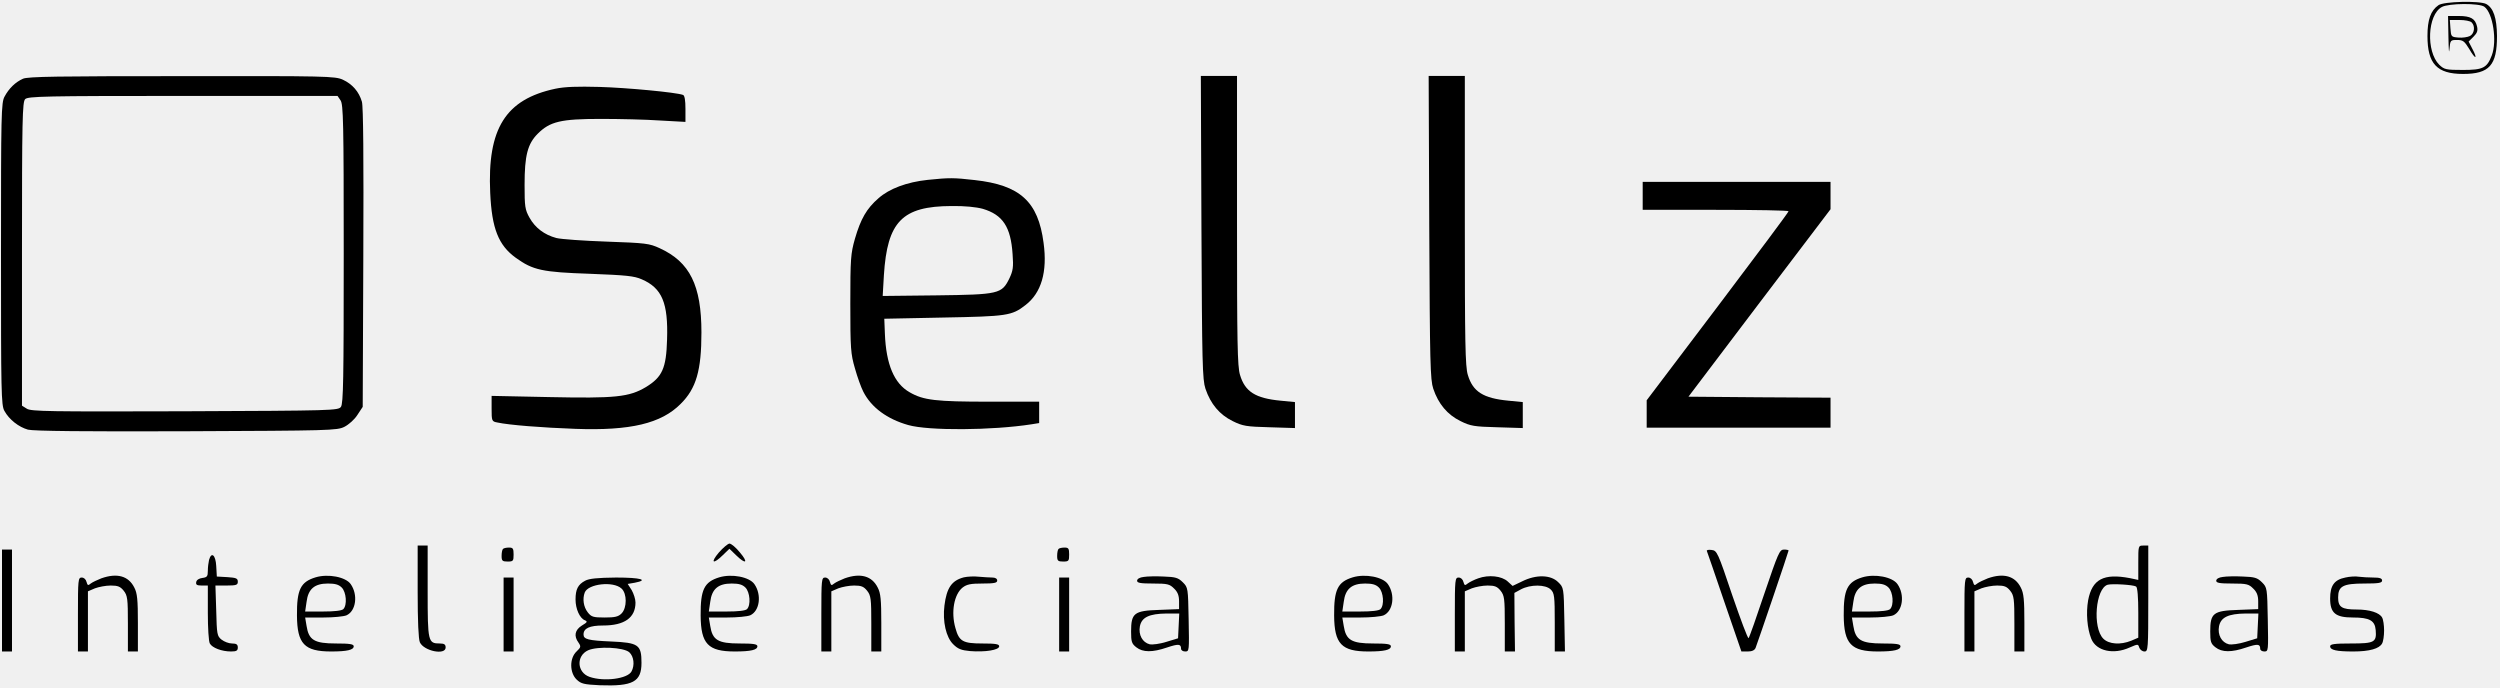
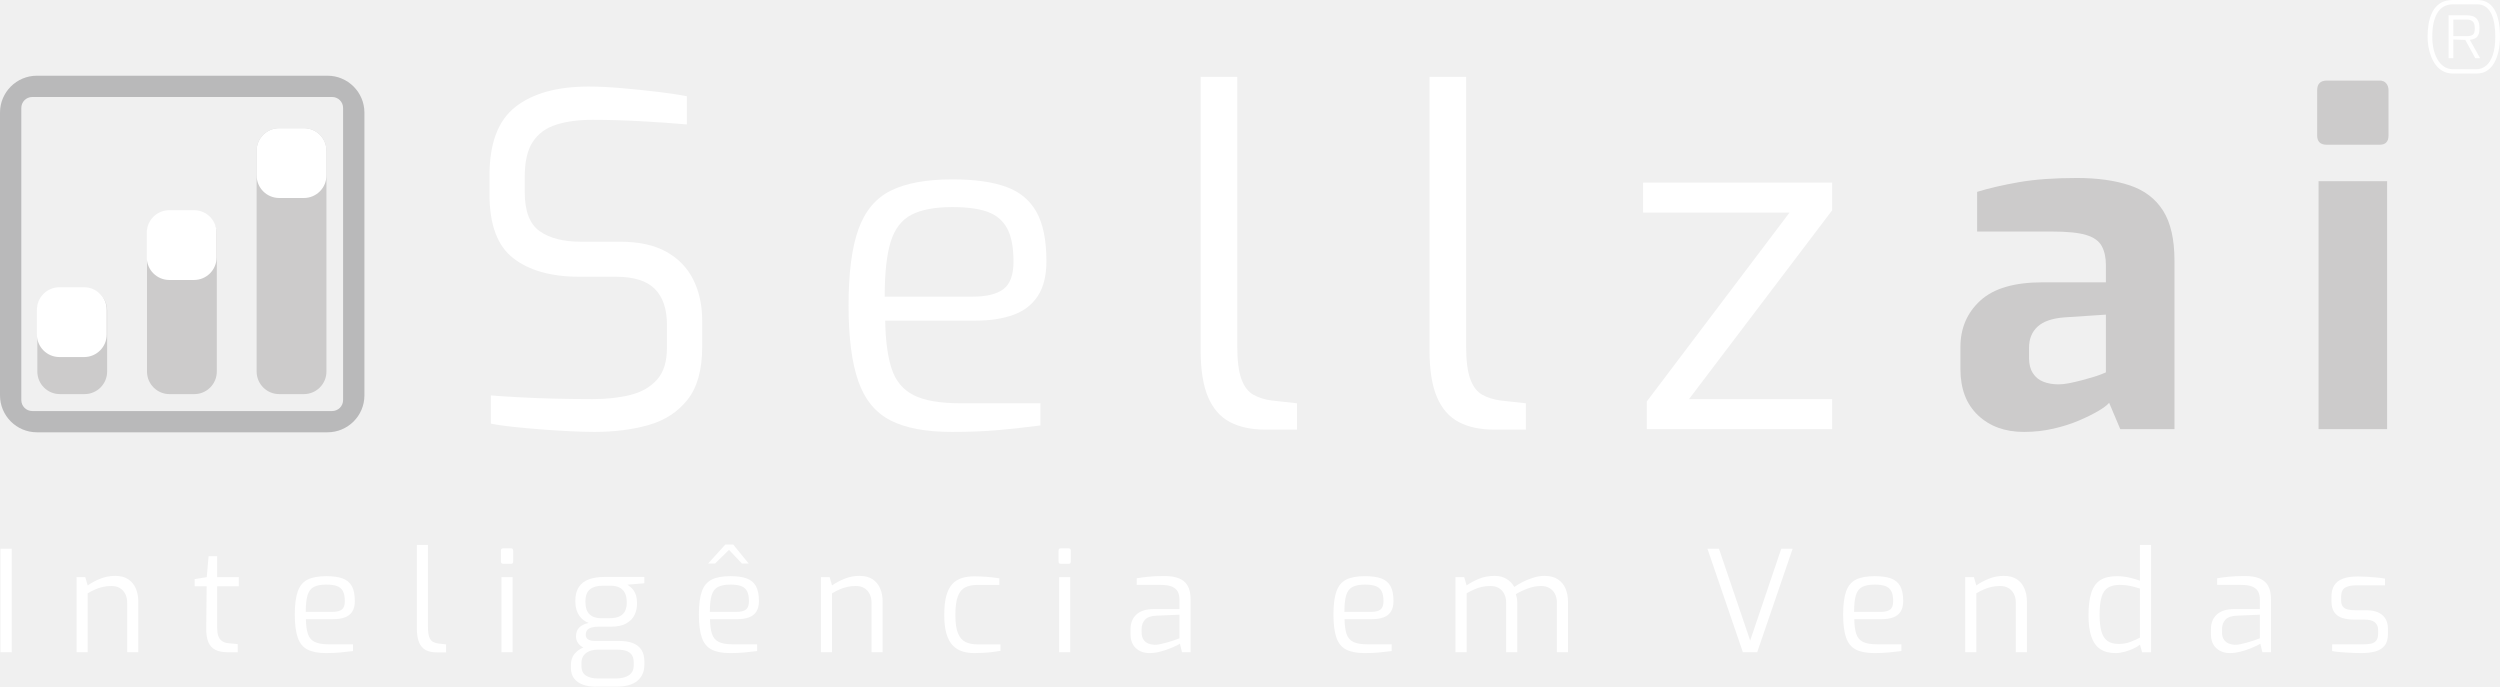
- <svg xmlns="http://www.w3.org/2000/svg" version="1.0" width="1251pt" height="344pt" viewBox="0 0 1251 344" preserveAspectRatio="xMidYMid meet">
-   <g transform="translate(0,344) scale(0.1,-0.1)" fill="#000000" stroke="none">
-     <path d="M12202 3414 c-39 -27 -55 -73 -55 -154 0 -139 47 -190 178 -190 132 0 170 43 170 190 -1 91 -18 140 -54 160 -32 17 -213 13 -239 -6z m230 -8 c43 -32 64 -172 37 -243 -24 -63 -44 -73 -144 -73 -86 0 -94 2 -119 26 -67 67 -59 250 13 289 34 19 189 20 213 1z" />
-     <path d="M12252 3253 c1 -60 3 -87 5 -60 4 46 5 47 38 47 30 0 37 -6 61 -45 31 -54 44 -53 16 0 l-19 37 25 25 c18 18 22 30 17 51 -9 39 -32 52 -92 52 l-53 0 2 -107z m116 75 c19 -19 14 -56 -8 -68 -12 -6 -38 -10 -58 -8 -36 3 -37 4 -40 46 l-3 42 48 0 c27 0 54 -5 61 -12z" />
-     <path d="M115 3046 c-38 -17 -70 -48 -92 -89 -17 -30 -18 -85 -18 -787 0 -694 1 -758 17 -786 24 -44 72 -81 118 -94 26 -7 289 -10 792 -8 718 3 755 4 791 22 22 11 51 37 65 59 l27 41 3 745 c2 500 0 758 -7 782 -15 51 -48 88 -95 110 -39 18 -82 19 -806 18 -619 0 -771 -2 -795 -13z m1589 -108 c14 -20 16 -109 16 -768 0 -629 -2 -749 -14 -766 -14 -18 -35 -19 -782 -22 -677 -2 -770 -1 -790 13 l-24 15 0 760 c0 676 2 760 16 774 14 14 99 16 789 16 l774 0 15 -22z" />
-     <path d="M6012 2303 c3 -682 5 -763 20 -808 26 -77 71 -130 136 -162 50 -25 69 -28 184 -31 l128 -4 0 65 0 65 -72 7 c-126 12 -178 45 -203 129 -13 42 -15 163 -15 773 l0 723 -90 0 -91 0 3 -757z" />
-     <path d="M7152 2303 c3 -682 5 -763 20 -808 26 -77 71 -130 136 -162 50 -25 69 -28 184 -31 l128 -4 0 65 0 65 -72 7 c-126 12 -178 45 -203 129 -13 42 -15 163 -15 773 l0 723 -90 0 -91 0 3 -757z" />
-     <path d="M2779 2996 c-249 -53 -341 -199 -326 -521 8 -178 41 -262 128 -325 86 -62 133 -72 370 -80 183 -7 223 -11 261 -28 101 -44 132 -118 126 -301 -4 -144 -24 -188 -106 -238 -84 -50 -153 -57 -484 -50 l-288 6 0 -64 c0 -61 1 -64 28 -69 59 -13 225 -26 392 -32 275 -10 429 27 526 125 78 77 104 168 104 357 0 236 -58 353 -209 422 -52 24 -69 26 -266 33 -115 4 -228 12 -251 18 -60 16 -106 51 -134 101 -23 41 -25 56 -25 165 0 147 15 205 66 256 61 61 116 74 314 74 94 0 227 -3 298 -8 l127 -7 0 65 c0 43 -4 67 -12 70 -35 13 -281 36 -418 40 -110 3 -174 1 -221 -9z" />
-     <path d="M4643 2540 c-105 -11 -193 -44 -247 -92 -59 -51 -89 -103 -118 -203 -21 -74 -23 -99 -23 -325 0 -225 2 -251 23 -323 12 -43 31 -96 42 -117 40 -79 119 -137 225 -167 102 -29 419 -27 618 4 l37 6 0 53 0 54 -250 0 c-267 0 -329 7 -398 47 -78 44 -118 140 -124 293 l-3 75 295 6 c319 6 343 9 411 62 80 61 111 167 91 312 -27 207 -118 289 -345 314 -105 12 -127 12 -234 1z m275 -145 c100 -30 140 -90 149 -227 5 -65 2 -83 -16 -121 -38 -78 -53 -81 -365 -85 l-269 -3 6 104 c17 268 91 345 338 346 67 1 124 -5 157 -14z" />
-     <path d="M8220 2460 l0 -70 365 0 c201 0 365 -3 365 -7 0 -5 -160 -219 -355 -477 l-355 -469 0 -68 0 -69 460 0 460 0 0 75 0 75 -356 2 -355 3 355 469 356 469 0 69 0 68 -470 0 -470 0 0 -70z" />
-     <path d="M3597 675 c-44 -52 -29 -61 20 -13 l33 32 33 -32 c49 -48 64 -39 20 13 -20 25 -44 45 -53 45 -8 -1 -32 -21 -53 -45z" />
-     <path d="M2090 480 c0 -150 4 -238 11 -254 20 -44 129 -66 129 -26 0 15 -7 20 -29 20 -59 0 -61 8 -61 261 l0 229 -25 0 -25 0 0 -230z" />
-     <path d="M10700 624 l0 -86 -42 9 c-131 25 -189 -5 -209 -111 -11 -63 -5 -141 16 -193 25 -61 111 -80 192 -43 42 18 42 18 48 -1 4 -10 15 -19 26 -19 18 0 19 10 19 265 l0 265 -25 0 c-25 0 -25 -1 -25 -86z m-11 -119 c7 -4 11 -53 11 -131 l0 -125 -35 -15 c-54 -22 -112 -18 -140 10 -55 55 -39 252 22 270 23 6 128 0 142 -9z" />
-     <path d="M2517 693 c-4 -3 -7 -19 -7 -35 0 -24 4 -28 30 -28 28 0 30 3 30 35 0 30 -3 35 -23 35 -13 0 -27 -3 -30 -7z" />
-     <path d="M5297 693 c-4 -3 -7 -19 -7 -35 0 -24 4 -28 30 -28 28 0 30 3 30 35 0 30 -3 35 -23 35 -13 0 -27 -3 -30 -7z" />
-     <path d="M10 435 l0 -255 25 0 25 0 0 255 0 255 -25 0 -25 0 0 -255z" />
-     <path d="M8541 683 c2 -5 42 -120 88 -256 l85 -247 32 0 c21 0 34 6 39 18 13 34 165 481 165 487 0 3 -11 5 -23 5 -22 0 -29 -17 -97 -217 -40 -120 -76 -222 -80 -226 -4 -4 -40 93 -82 215 -72 214 -76 223 -103 226 -15 2 -26 0 -24 -5z" />
-     <path d="M1046 638 c-3 -13 -6 -37 -6 -55 0 -27 -4 -32 -27 -35 -17 -2 -29 -10 -31 -20 -3 -14 3 -18 27 -18 l31 0 0 -136 c0 -74 4 -144 10 -154 12 -22 60 -40 106 -40 27 0 34 4 34 20 0 15 -7 20 -29 20 -16 0 -39 9 -52 19 -23 18 -24 27 -27 145 l-4 126 56 0 c49 0 56 3 56 19 0 17 -8 20 -52 23 l-53 3 -3 53 c-3 55 -24 73 -36 30z" />
-     <path d="M507 546 c-20 -8 -44 -19 -53 -26 -13 -11 -16 -10 -21 8 -3 13 -13 22 -24 22 -18 0 -19 -10 -19 -185 l0 -185 25 0 25 0 0 151 0 150 35 15 c19 7 54 14 79 14 36 0 48 -5 65 -26 19 -24 21 -40 21 -165 l0 -139 25 0 25 0 0 143 c0 115 -3 149 -18 177 -29 58 -86 74 -165 46z" />
-     <path d="M1579 551 c-75 -23 -94 -61 -93 -191 1 -142 37 -180 171 -180 81 0 113 8 113 26 0 11 -20 14 -89 14 -108 0 -136 17 -147 88 l-7 42 91 0 c50 0 102 5 116 11 48 22 58 103 21 156 -25 36 -113 53 -176 34z m131 -51 c23 -23 28 -88 8 -108 -8 -8 -45 -12 -101 -12 l-90 0 7 48 c8 65 40 92 107 92 36 0 54 -5 69 -20z" />
-     <path d="M3599 551 c-75 -23 -94 -61 -93 -191 1 -142 37 -180 171 -180 81 0 113 8 113 26 0 11 -20 14 -89 14 -108 0 -136 17 -147 88 l-7 42 91 0 c50 0 102 5 116 11 48 22 58 103 21 156 -25 36 -113 53 -176 34z m131 -51 c23 -23 28 -88 8 -108 -8 -8 -45 -12 -101 -12 l-90 0 7 48 c8 65 40 92 107 92 36 0 54 -5 69 -20z" />
-     <path d="M4227 546 c-20 -8 -44 -19 -53 -26 -13 -11 -16 -10 -21 8 -3 13 -13 22 -24 22 -18 0 -19 -10 -19 -185 l0 -185 25 0 25 0 0 151 0 150 35 15 c19 7 54 14 79 14 36 0 48 -5 65 -26 19 -24 21 -40 21 -165 l0 -139 25 0 25 0 0 143 c0 115 -3 149 -18 177 -29 58 -86 74 -165 46z" />
-     <path d="M4823 551 c-61 -16 -86 -53 -97 -141 -10 -80 8 -159 44 -194 23 -23 40 -30 84 -34 75 -6 146 5 146 24 0 11 -18 14 -85 14 -97 0 -116 11 -134 77 -23 80 -7 169 36 203 21 16 40 20 99 20 59 0 74 3 74 15 0 9 -9 15 -24 15 -13 0 -43 2 -67 4 -24 3 -59 1 -76 -3z" />
-     <path d="M5723 553 c-20 -2 -33 -10 -33 -19 0 -11 17 -14 80 -14 73 0 83 -3 105 -25 18 -17 25 -35 25 -64 l0 -39 -101 -4 c-124 -4 -139 -16 -139 -108 0 -51 3 -61 26 -79 33 -26 81 -26 154 -1 57 19 70 18 70 -6 0 -8 9 -14 21 -14 20 0 20 4 17 160 -3 157 -3 160 -29 186 -23 23 -37 27 -95 29 -38 2 -84 1 -101 -2z m175 -245 l-3 -62 -59 -18 c-32 -10 -69 -15 -83 -12 -36 9 -57 47 -49 90 9 45 46 63 134 64 l63 0 -3 -62z" />
-     <path d="M6769 551 c-75 -23 -94 -61 -93 -191 1 -142 37 -180 171 -180 81 0 113 8 113 26 0 11 -20 14 -89 14 -108 0 -136 17 -147 88 l-7 42 91 0 c50 0 102 5 116 11 48 22 58 103 21 156 -25 36 -113 53 -176 34z m131 -51 c23 -23 28 -88 8 -108 -8 -8 -45 -12 -101 -12 l-90 0 7 48 c8 65 40 92 107 92 36 0 54 -5 69 -20z" />
-     <path d="M7397 546 c-20 -7 -44 -19 -53 -26 -13 -11 -16 -10 -21 8 -3 13 -13 22 -24 22 -18 0 -19 -10 -19 -185 l0 -185 25 0 25 0 0 151 0 150 35 15 c19 7 54 14 79 14 36 0 48 -5 65 -26 19 -24 21 -40 21 -165 l0 -139 25 0 26 0 -2 147 -1 146 33 18 c47 25 123 25 149 -1 18 -18 20 -33 20 -165 l0 -145 26 0 25 0 -3 160 c-3 159 -3 160 -31 187 -37 37 -110 39 -180 4 l-48 -23 -24 22 c-30 28 -96 35 -148 16z" />
-     <path d="M9319 551 c-75 -23 -94 -61 -93 -191 1 -142 37 -180 171 -180 81 0 113 8 113 26 0 11 -20 14 -89 14 -108 0 -136 17 -147 88 l-7 42 91 0 c50 0 102 5 116 11 48 22 58 103 21 156 -25 36 -113 53 -176 34z m131 -51 c23 -23 28 -88 8 -108 -8 -8 -45 -12 -101 -12 l-90 0 7 48 c8 65 40 92 107 92 36 0 54 -5 69 -20z" />
-     <path d="M9947 546 c-20 -8 -44 -19 -53 -26 -13 -11 -16 -10 -21 8 -3 13 -13 22 -24 22 -18 0 -19 -10 -19 -185 l0 -185 25 0 25 0 0 151 0 150 35 15 c19 7 54 14 79 14 36 0 48 -5 65 -26 19 -24 21 -40 21 -165 l0 -139 25 0 25 0 0 143 c0 115 -3 149 -18 177 -29 58 -86 74 -165 46z" />
-     <path d="M11123 553 c-20 -2 -33 -10 -33 -19 0 -11 17 -14 80 -14 73 0 83 -3 105 -25 18 -17 25 -35 25 -64 l0 -39 -101 -4 c-124 -4 -139 -16 -139 -108 0 -51 3 -61 26 -79 33 -26 81 -26 154 -1 57 19 70 18 70 -6 0 -8 9 -14 21 -14 20 0 20 4 17 160 -3 157 -3 160 -29 186 -23 23 -37 27 -95 29 -38 2 -84 1 -101 -2z m175 -245 l-3 -62 -59 -18 c-32 -10 -69 -15 -83 -12 -36 9 -57 47 -49 90 9 45 46 63 134 64 l63 0 -3 -62z" />
-     <path d="M11736 550 c-55 -11 -76 -40 -76 -105 0 -73 27 -95 114 -95 83 0 110 -15 114 -63 5 -61 -6 -67 -124 -67 -82 0 -104 -3 -104 -14 0 -19 32 -26 116 -26 81 0 130 14 144 40 6 10 10 40 10 65 0 25 -4 55 -10 65 -13 24 -62 40 -127 40 -75 0 -93 12 -93 60 0 57 24 70 132 70 72 0 88 3 88 15 0 11 -12 15 -44 15 -24 0 -56 2 -72 4 -16 3 -47 1 -68 -4z" />
-     <path d="M2520 365 l0 -185 25 0 25 0 0 185 0 185 -25 0 -25 0 0 -185z" />
-     <path d="M2928 534 c-36 -19 -48 -43 -48 -94 0 -47 21 -94 47 -104 14 -6 12 -10 -15 -26 -35 -22 -42 -52 -17 -86 13 -19 12 -23 -10 -44 -36 -34 -35 -107 1 -141 22 -21 37 -24 115 -28 166 -6 209 17 209 112 0 91 -15 101 -152 107 -115 5 -138 11 -138 35 0 31 30 45 98 45 107 0 162 39 162 115 0 17 -9 44 -19 62 l-20 31 35 6 c73 14 30 26 -93 26 -93 -1 -135 -5 -155 -16z m182 -39 c28 -25 28 -97 0 -125 -16 -16 -33 -20 -84 -20 -58 0 -67 3 -85 26 -21 27 -27 67 -15 99 17 44 143 58 184 20z m39 -319 c23 -21 28 -65 11 -96 -20 -37 -138 -52 -210 -27 -63 22 -68 105 -7 133 48 21 178 15 206 -10z" />
-     <path d="M5300 365 l0 -185 25 0 25 0 0 185 0 185 -25 0 -25 0 0 -185z" />
+ <svg xmlns="http://www.w3.org/2000/svg" version="1.1" id="Layer_1" x="0px" y="0px" viewBox="0 0 1249.53 343.21" style="enable-background:new 0 0 1249.53 343.21;" xml:space="preserve">
+   <style type="text/css">
+ 	.st0{fill-rule:evenodd;clip-rule:evenodd;fill:#CCCBCB;}
+ 	.st1{fill-rule:evenodd;clip-rule:evenodd;fill:#FFFFFF;}
+ 	.st2{fill-rule:evenodd;clip-rule:evenodd;fill:#B9B9BA;}
+ 	.st3{fill:#FFFFFF;}
+ 	.st4{fill:#CCCBCB;}
+ </style>
+   <path class="st0" d="M139.55,64.07h12.33c6.23,0,11.28,5.05,11.28,11.28V185.7c0,6.23-5.05,11.28-11.28,11.28h-12.33  c-6.23,0-11.28-5.05-11.28-11.28V75.34C128.27,69.12,133.32,64.07,139.55,64.07z" />
+   <path class="st0" d="M29.94,143.98h12.33c6.23,0,11.28,5.05,11.28,11.28v30.44c0,6.23-5.05,11.28-11.28,11.28H29.94  c-6.23,0-11.28-5.05-11.28-11.28v-30.44C18.67,149.03,23.72,143.98,29.94,143.98z" />
+   <path class="st0" d="M84.75,105.84h12.33c6.23,0,11.28,5.05,11.28,11.28v68.59c0,6.23-5.05,11.28-11.28,11.28H84.75  c-6.23,0-11.28-5.05-11.28-11.28v-68.59C73.47,110.89,78.52,105.84,84.75,105.84z" />
+   <path class="st1" d="M29.72,143.57h12.33c6.23,0,11.28,5.05,11.28,11.28v12.33c0,6.23-5.05,11.28-11.28,11.28H29.72  c-6.23,0-11.28-5.05-11.28-11.28v-12.33C18.44,148.62,23.49,143.57,29.72,143.57z" />
+   <path class="st1" d="M84.64,105.05h12.33c6.23,0,11.28,5.05,11.28,11.28v12.33c0,6.23-5.05,11.28-11.28,11.28H84.64  c-6.23,0-11.28-5.05-11.28-11.28v-12.33C73.36,110.1,78.41,105.05,84.64,105.05z" />
+   <path class="st1" d="M139.55,64.07h12.33c6.23,0,11.28,5.05,11.28,11.28v12.33c0,6.23-5.05,11.28-11.28,11.28h-12.33  c-6.23,0-11.28-5.05-11.28-11.28V75.34C128.27,69.12,133.32,64.07,139.55,64.07z" />
+   <path class="st2" d="M163.68,37.84H18.46C8.26,37.84,0,46.1,0,56.29v141.32c0,10.19,8.26,18.46,18.46,18.46h145.22  c10.19,0,18.46-8.26,18.46-18.46V56.29C182.13,46.1,173.87,37.84,163.68,37.84z M171.48,199.97c0,3.02-2.45,5.47-5.47,5.47H16.12  c-3.02,0-5.47-2.45-5.47-5.47V53.95c0-3.02,2.45-5.47,5.47-5.47h149.89c3.02,0,5.47,2.45,5.47,5.47V199.97z" />
+   <g>
+     <path class="st3" d="M296.99,215.88c-3.4,0-7.45-0.12-12.16-0.35c-4.71-0.23-9.53-0.54-14.47-0.92c-4.94-0.38-9.61-0.81-14.01-1.27   c-4.4-0.46-8.07-1-11-1.62v-14.08c3.86,0.31,8.57,0.62,14.13,0.92c5.56,0.31,11.54,0.54,17.95,0.69c6.4,0.15,12.7,0.23,18.87,0.23   c6.95,0,13.2-0.69,18.76-2.08c5.56-1.38,9.99-3.92,13.31-7.62c3.32-3.69,4.98-9,4.98-15.92v-11.54c0-7.85-2.01-13.81-6.02-17.88   c-4.02-4.07-10.5-6.12-19.45-6.12h-18.29c-14.05,0-25.05-3.08-33-9.23c-7.95-6.15-11.93-16.77-11.93-31.84v-9.69   c0-16,4.32-27.38,12.97-34.15c8.64-6.77,20.84-10.15,36.59-10.15c4.94,0,10.5,0.27,16.67,0.81c6.17,0.54,12.16,1.15,17.95,1.85   s10.61,1.42,14.47,2.19V62.2c-6.79-0.61-14.47-1.15-23.04-1.62c-8.57-0.46-16.64-0.69-24.2-0.69c-6.95,0-12.97,0.81-18.06,2.42   c-5.09,1.62-9,4.46-11.69,8.54c-2.7,4.08-4.05,9.89-4.05,17.42v7.85c0,9.38,2.47,15.85,7.41,19.38c4.94,3.54,11.81,5.31,20.61,5.31   h19.68c9.41,0,17.14,1.7,23.16,5.08c6.02,3.39,10.5,8.04,13.43,13.96c2.93,5.92,4.4,12.73,4.4,20.42v13.15   c0,11.39-2.43,20.16-7.29,26.31c-4.86,6.16-11.35,10.38-19.45,12.69S307.03,215.88,296.99,215.88z" />
+     <path class="st3" d="M475.75,215.88c-12.97,0-23.2-1.92-30.68-5.77c-7.49-3.84-12.85-10.38-16.09-19.62   c-3.24-9.23-4.86-21.84-4.86-37.84c0-16.3,1.66-29.04,4.98-38.19c3.32-9.15,8.76-15.58,16.33-19.27   c7.56-3.69,17.75-5.54,30.57-5.54c10.96,0,19.88,1.23,26.75,3.69c6.87,2.46,11.96,6.66,15.28,12.58   c3.32,5.92,4.98,14.12,4.98,24.58c0,7.23-1.43,13.04-4.28,17.42c-2.86,4.38-6.95,7.54-12.27,9.46c-5.33,1.92-11.62,2.88-18.87,2.88   h-45.15c0.15,10,1.23,18.04,3.24,24.11c2,6.08,5.67,10.46,11,13.15c5.33,2.69,13.16,4.04,23.5,4.04h39.83v11.08   c-7.1,0.92-14.05,1.69-20.84,2.31C492.35,215.57,484.55,215.88,475.75,215.88z M442.18,148.27h44c6.95,0,12.08-1.27,15.4-3.81   c3.32-2.54,4.98-7.11,4.98-13.73c0-7.07-1.04-12.58-3.13-16.5s-5.33-6.69-9.73-8.31s-10.3-2.42-17.71-2.42   c-8.65,0-15.44,1.27-20.38,3.81c-4.94,2.54-8.42,7.04-10.42,13.5C443.18,127.27,442.18,136.42,442.18,148.27z" />
+     <path class="st3" d="M632.52,214.73c-7.1,0-13.05-1.27-17.83-3.81c-4.79-2.54-8.42-6.69-10.88-12.46   c-2.47-5.77-3.71-13.58-3.71-23.42V38.43h18.29v134.3c0,7.38,0.7,12.96,2.08,16.73c1.39,3.77,3.39,6.39,6.02,7.85   c2.62,1.46,5.71,2.42,9.26,2.88l12.5,1.38v13.15H632.52z" />
+     <path class="st3" d="M746.9,214.73c-7.1,0-13.05-1.27-17.83-3.81c-4.79-2.54-8.42-6.69-10.88-12.46c-2.47-5.77-3.7-13.58-3.7-23.42   V38.43h18.29v134.3c0,7.38,0.69,12.96,2.08,16.73c1.39,3.77,3.39,6.39,6.02,7.85c2.62,1.46,5.71,2.42,9.26,2.88l12.5,1.38v13.15   H746.9z" />
+     <path class="st3" d="M823.09,214.5v-13.85l71.32-94.38h-73.17v-15h94.48v13.85l-71.55,94.38h71.55v15H823.09z" />
+     <path class="st4" d="M1011.57,215.88c-9.42,0-17.06-2.77-22.92-8.31c-5.87-5.54-8.8-13.23-8.8-23.08v-11.08   c0-9.38,3.32-17.11,9.96-23.19c6.64-6.08,16.98-9.11,31.03-9.11h31.72v-8.54c0-3.84-0.7-7.04-2.08-9.58   c-1.39-2.54-3.98-4.38-7.76-5.54c-3.78-1.15-9.53-1.73-17.25-1.73h-37.28V95.89c6.02-1.85,13-3.46,20.96-4.85   c7.95-1.38,17.56-2.08,28.83-2.08c10.34,0,19.18,1.23,26.51,3.69c7.33,2.46,12.89,6.69,16.67,12.69c3.78,6,5.67,14.31,5.67,24.92   v84.23h-27.09l-5.56-13.15c-1.08,1.23-2.93,2.62-5.56,4.15c-2.63,1.54-5.83,3.12-9.61,4.73c-3.78,1.62-8.03,2.96-12.74,4.04   C1021.56,215.34,1016.67,215.88,1011.57,215.88z M1028.94,192.11c1.54,0,3.28-0.19,5.21-0.58c1.93-0.38,3.94-0.84,6.02-1.38   c2.08-0.54,4.01-1.07,5.79-1.62c1.77-0.54,3.24-1.04,4.4-1.5c1.16-0.46,1.89-0.77,2.2-0.92v-28.85l-20.84,1.38   c-6.02,0.46-10.46,2-13.31,4.62c-2.86,2.62-4.28,6.16-4.28,10.62v5.08c0,3.08,0.66,5.62,1.97,7.62c1.31,2,3.09,3.43,5.33,4.27   C1023.65,191.69,1026.16,192.11,1028.94,192.11z" />
+     <path class="st4" d="M1163.01,72.35c-3.24,0-4.86-1.54-4.86-4.62V45.12c0-3.23,1.62-4.85,4.86-4.85h26.4   c1.39,0,2.47,0.46,3.24,1.38c0.77,0.92,1.16,2.08,1.16,3.46v22.61c0,3.08-1.47,4.62-4.4,4.62H1163.01z M1158.84,214.5V90.58h34.27   V214.5H1158.84z" />
+   </g>
+   <g>
+     <path class="st3" d="M0.25,325.99v-51.72h5.62v51.72H0.25z" />
+     <path class="st3" d="M38.27,325.99v-37.53h4.36l1.19,4.15c1.78-1.26,3.87-2.38,6.25-3.34c2.39-0.96,4.87-1.44,7.45-1.44   c2.76,0,4.99,0.59,6.68,1.76c1.69,1.17,2.93,2.72,3.72,4.64c0.8,1.92,1.19,4,1.19,6.25v25.51h-5.55v-24.88   c0-1.59-0.32-3.01-0.95-4.25c-0.63-1.24-1.52-2.21-2.67-2.92c-1.15-0.7-2.56-1.05-4.25-1.05c-1.55,0-2.99,0.15-4.32,0.46   c-1.33,0.31-2.6,0.73-3.79,1.26c-1.19,0.54-2.45,1.18-3.76,1.93v29.45H38.27z" />
+     <path class="st3" d="M113.68,325.99c-2.44,0-4.45-0.4-6.04-1.2c-1.59-0.8-2.76-2.08-3.51-3.87c-0.75-1.78-1.1-4.15-1.05-7.1   l0.21-20.8H97.3v-3.58l6.04-0.98l0.91-10.47h4.29v10.47h10.82v4.57h-10.82v20.8c0,1.64,0.18,2.95,0.53,3.94   c0.35,0.98,0.82,1.73,1.41,2.25c0.58,0.52,1.21,0.88,1.86,1.09c0.66,0.21,1.29,0.34,1.9,0.39l4.57,0.42v4.08H113.68z" />
+     <path class="st3" d="M163.01,326.42c-3.94,0-7.04-0.59-9.31-1.76c-2.27-1.17-3.9-3.16-4.88-5.97c-0.98-2.81-1.48-6.65-1.48-11.53   c0-4.97,0.5-8.84,1.51-11.63c1.01-2.79,2.66-4.74,4.95-5.87c2.29-1.12,5.39-1.69,9.28-1.69c3.33,0,6.03,0.38,8.12,1.12   c2.08,0.75,3.63,2.03,4.64,3.83c1.01,1.8,1.51,4.3,1.51,7.48c0,2.2-0.43,3.97-1.3,5.31c-0.87,1.34-2.11,2.3-3.72,2.88   c-1.62,0.59-3.53,0.88-5.73,0.88h-13.7c0.05,3.05,0.37,5.49,0.98,7.34c0.61,1.85,1.72,3.19,3.34,4c1.62,0.82,3.99,1.23,7.13,1.23   h12.09v3.37c-2.16,0.28-4.26,0.52-6.33,0.7S165.68,326.42,163.01,326.42z M152.82,305.82h13.35c2.11,0,3.67-0.39,4.67-1.16   c1.01-0.77,1.51-2.17,1.51-4.18c0-2.15-0.32-3.83-0.95-5.02c-0.63-1.19-1.62-2.04-2.95-2.53c-1.33-0.49-3.13-0.74-5.38-0.74   c-2.62,0-4.69,0.39-6.18,1.16c-1.5,0.77-2.55,2.14-3.16,4.11C153.13,299.43,152.82,302.22,152.82,305.82z" />
+     <path class="st3" d="M218.18,326.06c-2.16,0-3.96-0.39-5.41-1.16c-1.45-0.77-2.55-2.04-3.3-3.79c-0.75-1.76-1.12-4.13-1.12-7.13   v-41.6h5.55v40.9c0,2.25,0.21,3.95,0.63,5.1c0.42,1.15,1.03,1.94,1.83,2.39c0.8,0.45,1.73,0.74,2.81,0.88l3.79,0.42v4.01H218.18z" />
+     <path class="st3" d="M251.49,281.79c-0.75,0-1.12-0.37-1.12-1.12v-5.48c0-0.75,0.37-1.12,1.12-1.12h3.94   c0.37,0,0.64,0.11,0.81,0.32c0.16,0.21,0.25,0.48,0.25,0.81v5.48c0,0.75-0.35,1.12-1.05,1.12H251.49z M250.65,325.99v-37.53h5.55   v37.53H250.65z" />
+     <path class="st3" d="M297.73,343.21c-2.44,0-4.58-0.34-6.43-1.02c-1.85-0.68-3.3-1.71-4.36-3.09c-1.05-1.38-1.58-3.1-1.58-5.17   v-1.69c0-2.16,0.6-3.96,1.79-5.41c1.19-1.45,2.71-2.54,4.53-3.27c1.83-0.73,3.7-1.09,5.62-1.09l1.41,2.25   c-1.41,0-2.72,0.22-3.94,0.67c-1.22,0.45-2.21,1.16-2.99,2.14c-0.77,0.98-1.16,2.25-1.16,3.79v1.55c0,2.25,0.75,3.85,2.25,4.81   c1.5,0.96,3.54,1.44,6.11,1.44h8.71c2.81,0,5.02-0.54,6.64-1.62c1.62-1.08,2.42-2.77,2.42-5.06v-1.41c0-1.31-0.26-2.44-0.77-3.37   c-0.52-0.94-1.37-1.66-2.56-2.18s-2.87-0.77-5.02-0.77H297.1c-2.91,0-5.17-0.62-6.78-1.86c-1.62-1.24-2.42-2.85-2.42-4.81   c0-1.87,0.55-3.35,1.65-4.43c1.1-1.08,2.66-1.83,4.67-2.25c-1.73-0.7-3.09-1.65-4.08-2.85c-0.98-1.19-1.66-2.48-2.04-3.87   c-0.38-1.38-0.56-2.78-0.56-4.18c0-2.9,0.59-5.25,1.76-7.03c1.17-1.78,2.85-3.07,5.02-3.87c2.18-0.8,4.74-1.19,7.7-1.19h20.03v3.16   l-8.43,0.7c0.61,0.42,1.29,0.97,2.04,1.65c0.75,0.68,1.39,1.64,1.93,2.88c0.54,1.24,0.81,2.94,0.81,5.09   c0,1.92-0.41,3.75-1.23,5.48c-0.82,1.73-2.19,3.15-4.11,4.25c-1.92,1.1-4.57,1.65-7.94,1.65h-5.97c-1.97,0-3.53,0.29-4.67,0.88   c-1.15,0.59-1.72,1.63-1.72,3.13c0,1.12,0.42,1.92,1.27,2.39c0.84,0.47,1.73,0.7,2.67,0.7h12.44c2.9,0,5.31,0.38,7.2,1.12   c1.9,0.75,3.33,1.89,4.29,3.41c0.96,1.52,1.44,3.46,1.44,5.8v1.55c0,3.42-1.16,6.1-3.48,8.05c-2.32,1.94-5.77,2.92-10.37,2.92   H297.73z M300.33,308.99h4.22c2.39,0,4.2-0.36,5.45-1.09c1.24-0.73,2.1-1.67,2.57-2.85c0.47-1.17,0.7-2.44,0.7-3.79   c0-2.11-0.34-3.78-1.02-5.03c-0.68-1.24-1.63-2.13-2.85-2.67c-1.22-0.54-2.62-0.81-4.22-0.81h-4.01c-2.67,0-4.77,0.6-6.29,1.79   c-1.52,1.2-2.28,3.27-2.28,6.22c0,2.91,0.69,5,2.07,6.29C296.05,308.34,297.94,308.99,300.33,308.99z" />
+     <path class="st3" d="M364.98,326.42c-3.94,0-7.04-0.59-9.31-1.76c-2.27-1.17-3.9-3.16-4.88-5.97c-0.98-2.81-1.48-6.65-1.48-11.53   c0-4.97,0.5-8.84,1.51-11.63c1.01-2.79,2.66-4.74,4.95-5.87c2.29-1.12,5.39-1.69,9.28-1.69c3.33,0,6.03,0.38,8.12,1.12   c2.08,0.75,3.63,2.03,4.64,3.83c1.01,1.8,1.51,4.3,1.51,7.48c0,2.2-0.43,3.97-1.3,5.31c-0.87,1.34-2.11,2.3-3.72,2.88   c-1.62,0.59-3.53,0.88-5.73,0.88h-13.7c0.05,3.05,0.37,5.49,0.98,7.34c0.61,1.85,1.72,3.19,3.34,4c1.62,0.82,3.99,1.23,7.13,1.23   h12.09v3.37c-2.16,0.28-4.26,0.52-6.32,0.7C370.02,326.32,367.66,326.42,364.98,326.42z M353.95,281.65l8.57-9.49h3.94l7.73,9.49   h-3.37l-6.46-6.82l-6.96,6.82H353.95z M354.8,305.82h13.35c2.11,0,3.67-0.39,4.67-1.16c1.01-0.77,1.51-2.17,1.51-4.18   c0-2.15-0.32-3.83-0.95-5.02s-1.62-2.04-2.95-2.53c-1.33-0.49-3.13-0.74-5.38-0.74c-2.62,0-4.69,0.39-6.18,1.16   c-1.5,0.77-2.55,2.14-3.16,4.11C355.1,299.43,354.8,302.22,354.8,305.82z" />
+     <path class="st3" d="M410.31,325.99v-37.53h4.36l1.19,4.15c1.78-1.26,3.87-2.38,6.25-3.34c2.39-0.96,4.87-1.44,7.45-1.44   c2.76,0,4.99,0.59,6.68,1.76c1.69,1.17,2.93,2.72,3.72,4.64c0.8,1.92,1.19,4,1.19,6.25v25.51h-5.55v-24.88   c0-1.59-0.32-3.01-0.95-4.25c-0.63-1.24-1.52-2.21-2.67-2.92c-1.15-0.7-2.57-1.05-4.25-1.05c-1.55,0-2.99,0.15-4.32,0.46   c-1.33,0.31-2.6,0.73-3.79,1.26c-1.2,0.54-2.45,1.18-3.76,1.93v29.45H410.31z" />
+     <path class="st3" d="M486.91,326.42c-2.11,0-4.08-0.28-5.9-0.84s-3.42-1.55-4.78-2.95c-1.36-1.41-2.41-3.35-3.16-5.83   c-0.75-2.48-1.12-5.65-1.12-9.49c0-3.89,0.35-7.09,1.05-9.59c0.7-2.51,1.71-4.46,3.02-5.87s2.91-2.39,4.78-2.95   c1.87-0.56,3.96-0.84,6.25-0.84c1.87,0,3.91,0.08,6.11,0.25s4.31,0.41,6.33,0.74v3.3h-10.96c-2.39,0-4.4,0.4-6.04,1.19   c-1.64,0.8-2.88,2.28-3.72,4.46c-0.84,2.18-1.26,5.33-1.26,9.45c0,3.98,0.44,7.03,1.33,9.14c0.89,2.11,2.15,3.55,3.79,4.32   c1.64,0.77,3.63,1.16,5.97,1.16h11.46v3.23c-1.08,0.19-2.33,0.38-3.76,0.56c-1.43,0.19-2.94,0.33-4.53,0.42   C490.17,326.37,488.55,326.42,486.91,326.42z" />
+     <path class="st3" d="M530.2,281.79c-0.75,0-1.12-0.37-1.12-1.12v-5.48c0-0.75,0.37-1.12,1.12-1.12h3.94c0.37,0,0.64,0.11,0.81,0.32   s0.25,0.48,0.25,0.81v5.48c0,0.75-0.35,1.12-1.05,1.12H530.2z M529.36,325.99v-37.53h5.55v37.53H529.36z" />
+     <path class="st3" d="M574.55,326.42c-2.77,0-5.04-0.82-6.82-2.46c-1.78-1.64-2.67-3.96-2.67-6.96v-2.67c0-2.95,0.97-5.34,2.92-7.17   c1.94-1.83,4.88-2.74,8.82-2.74h12.72v-4.64c0-1.55-0.27-2.87-0.81-3.97c-0.54-1.1-1.5-1.96-2.88-2.57   c-1.38-0.61-3.39-0.91-6.01-0.91h-11.67v-3.3c1.64-0.28,3.55-0.54,5.73-0.77s4.74-0.35,7.7-0.35c3.04-0.05,5.58,0.33,7.59,1.12   c2.01,0.8,3.5,2.05,4.46,3.76c0.96,1.71,1.44,3.95,1.44,6.71v26.49h-4.29l-1.05-4.29c-0.19,0.19-0.76,0.52-1.72,0.98   c-0.96,0.47-2.18,1-3.65,1.58c-1.48,0.59-3.07,1.09-4.78,1.51C577.86,326.21,576.19,326.42,574.55,326.42z M576.87,322.27   c0.84,0.05,1.8-0.05,2.88-0.28c1.08-0.23,2.18-0.5,3.3-0.81c1.12-0.3,2.17-0.62,3.13-0.95c0.96-0.33,1.75-0.61,2.35-0.84   c0.61-0.23,0.94-0.35,0.98-0.35v-11.81l-11.46,0.49c-2.67,0.09-4.58,0.75-5.73,1.97c-1.15,1.22-1.72,2.79-1.72,4.71v1.69   c0,1.5,0.32,2.71,0.95,3.62c0.63,0.91,1.43,1.56,2.39,1.93C574.91,322.01,575.88,322.22,576.87,322.27z" />
+     <path class="st3" d="M682.14,326.42c-3.94,0-7.04-0.59-9.31-1.76c-2.27-1.17-3.9-3.16-4.88-5.97c-0.98-2.81-1.48-6.65-1.48-11.53   c0-4.97,0.5-8.84,1.51-11.63c1.01-2.79,2.66-4.74,4.95-5.87c2.29-1.12,5.39-1.69,9.28-1.69c3.33,0,6.03,0.38,8.12,1.12   c2.08,0.75,3.63,2.03,4.64,3.83c1.01,1.8,1.51,4.3,1.51,7.48c0,2.2-0.43,3.97-1.3,5.31c-0.87,1.34-2.11,2.3-3.72,2.88   c-1.62,0.59-3.53,0.88-5.73,0.88h-13.7c0.05,3.05,0.37,5.49,0.98,7.34c0.61,1.85,1.72,3.19,3.34,4c1.62,0.82,3.99,1.23,7.13,1.23   h12.09v3.37c-2.16,0.28-4.26,0.52-6.32,0.7C687.18,326.32,684.81,326.42,682.14,326.42z M671.95,305.82h13.35   c2.11,0,3.67-0.39,4.67-1.16c1.01-0.77,1.51-2.17,1.51-4.18c0-2.15-0.32-3.83-0.95-5.02s-1.62-2.04-2.95-2.53   c-1.33-0.49-3.13-0.74-5.38-0.74c-2.62,0-4.69,0.39-6.18,1.16c-1.5,0.77-2.55,2.14-3.16,4.11   C672.26,299.43,671.95,302.22,671.95,305.82z" />
+     <path class="st3" d="M727.47,325.99v-37.53h4.36l1.19,4.15c1.87-1.31,3.97-2.44,6.29-3.37c2.32-0.94,4.91-1.41,7.77-1.41   c2.34,0,4.34,0.53,6.01,1.58c1.66,1.05,2.92,2.38,3.76,3.97c1.17-0.84,2.59-1.69,4.25-2.53c1.66-0.84,3.44-1.56,5.34-2.14   c1.9-0.58,3.74-0.88,5.52-0.88c2.72,0,4.94,0.57,6.68,1.72c1.73,1.15,3.01,2.69,3.83,4.64c0.82,1.94,1.23,4.11,1.23,6.5v25.3h-5.55   v-24.88c0-1.59-0.32-3.01-0.95-4.25c-0.63-1.24-1.54-2.21-2.71-2.92c-1.17-0.7-2.6-1.05-4.29-1.05c-2.11,0-4.26,0.4-6.46,1.2   c-2.2,0.8-4.24,1.76-6.11,2.88c0.23,0.7,0.41,1.39,0.53,2.07c0.12,0.68,0.18,1.39,0.18,2.14v24.81h-5.55v-24.88   c0-1.59-0.32-3.01-0.95-4.25c-0.63-1.24-1.52-2.21-2.67-2.92c-1.15-0.7-2.56-1.05-4.25-1.05c-1.55,0-2.99,0.15-4.32,0.46   c-1.33,0.31-2.6,0.73-3.79,1.26c-1.19,0.54-2.45,1.18-3.76,1.93v29.45H727.47z" />
+     <path class="st3" d="M871.11,325.99l-17.71-51.72h5.76l15.6,45.89l15.53-45.89h5.69l-17.71,51.72H871.11z" />
+     <path class="st3" d="M936.89,326.42c-3.94,0-7.04-0.59-9.31-1.76c-2.27-1.17-3.9-3.16-4.88-5.97c-0.98-2.81-1.48-6.65-1.48-11.53   c0-4.97,0.5-8.84,1.51-11.63c1.01-2.79,2.66-4.74,4.96-5.87c2.29-1.12,5.39-1.69,9.28-1.69c3.33,0,6.03,0.38,8.12,1.12   c2.08,0.75,3.63,2.03,4.64,3.83c1.01,1.8,1.51,4.3,1.51,7.48c0,2.2-0.43,3.97-1.3,5.31c-0.87,1.34-2.11,2.3-3.72,2.88   c-1.62,0.59-3.53,0.88-5.73,0.88h-13.7c0.05,3.05,0.38,5.49,0.98,7.34c0.61,1.85,1.72,3.19,3.34,4c1.62,0.82,3.99,1.23,7.13,1.23   h12.09v3.37c-2.16,0.28-4.26,0.52-6.33,0.7C941.93,326.32,939.56,326.42,936.89,326.42z M926.7,305.82h13.35   c2.11,0,3.67-0.39,4.67-1.16c1.01-0.77,1.51-2.17,1.51-4.18c0-2.15-0.32-3.83-0.95-5.02c-0.63-1.19-1.62-2.04-2.95-2.53   s-3.13-0.74-5.38-0.74c-2.62,0-4.69,0.39-6.18,1.16c-1.5,0.77-2.55,2.14-3.16,4.11C927.01,299.43,926.7,302.22,926.7,305.82z" />
+     <path class="st3" d="M982.22,325.99v-37.53h4.36l1.19,4.15c1.78-1.26,3.87-2.38,6.25-3.34c2.39-0.96,4.87-1.44,7.45-1.44   c2.76,0,4.99,0.59,6.68,1.76c1.69,1.17,2.93,2.72,3.72,4.64c0.8,1.92,1.2,4,1.2,6.25v25.51h-5.55v-24.88   c0-1.59-0.32-3.01-0.95-4.25c-0.63-1.24-1.52-2.21-2.67-2.92c-1.15-0.7-2.56-1.05-4.25-1.05c-1.55,0-2.99,0.15-4.32,0.46   c-1.33,0.31-2.6,0.73-3.79,1.26c-1.19,0.54-2.45,1.18-3.76,1.93v29.45H982.22z" />
+     <path class="st3" d="M1057.35,326.42c-3.09,0-5.63-0.67-7.62-2c-1.99-1.34-3.47-3.4-4.43-6.18c-0.96-2.79-1.44-6.36-1.44-10.72   c0-4.64,0.47-8.4,1.41-11.28c0.94-2.88,2.44-4.98,4.5-6.29c2.06-1.31,4.82-1.97,8.29-1.97c2.11,0,4.17,0.23,6.18,0.7   c2.01,0.47,3.79,0.98,5.34,1.55v-17.85h5.55v53.62h-4.5l-1.05-3.79c-0.7,0.61-1.75,1.24-3.13,1.9c-1.38,0.66-2.88,1.21-4.5,1.65   C1060.33,326.19,1058.8,326.42,1057.35,326.42z M1058.96,321.85c2.15,0,4.11-0.34,5.87-1.02c1.76-0.68,3.34-1.39,4.74-2.14v-24.53   c-1.69-0.52-3.3-0.95-4.85-1.3c-1.55-0.35-3.28-0.53-5.2-0.53c-2.39,0-4.33,0.45-5.83,1.33c-1.5,0.89-2.59,2.42-3.27,4.6   c-0.68,2.18-1.02,5.19-1.02,9.03c0,3.47,0.32,6.28,0.95,8.43c0.63,2.16,1.65,3.71,3.06,4.67   C1054.82,321.37,1056.67,321.85,1058.96,321.85z" />
+     <path class="st3" d="M1114.55,326.42c-2.76,0-5.04-0.82-6.82-2.46c-1.78-1.64-2.67-3.96-2.67-6.96v-2.67   c0-2.95,0.97-5.34,2.92-7.17c1.94-1.83,4.88-2.74,8.82-2.74h12.72v-4.64c0-1.55-0.27-2.87-0.81-3.97c-0.54-1.1-1.5-1.96-2.88-2.57   c-1.38-0.61-3.38-0.91-6.01-0.91h-11.67v-3.3c1.64-0.28,3.55-0.54,5.73-0.77c2.18-0.23,4.74-0.35,7.7-0.35   c3.04-0.05,5.58,0.33,7.59,1.12c2.01,0.8,3.5,2.05,4.46,3.76c0.96,1.71,1.44,3.95,1.44,6.71v26.49h-4.29l-1.05-4.29   c-0.19,0.19-0.76,0.52-1.72,0.98c-0.96,0.47-2.18,1-3.65,1.58s-3.07,1.09-4.78,1.51S1116.19,326.42,1114.55,326.42z    M1116.87,322.27c0.84,0.05,1.8-0.05,2.88-0.28c1.08-0.23,2.18-0.5,3.3-0.81c1.12-0.3,2.17-0.62,3.13-0.95   c0.96-0.33,1.75-0.61,2.35-0.84c0.61-0.23,0.94-0.35,0.98-0.35v-11.81l-11.46,0.49c-2.67,0.09-4.58,0.75-5.73,1.97   c-1.15,1.22-1.72,2.79-1.72,4.71v1.69c0,1.5,0.32,2.71,0.95,3.62c0.63,0.91,1.43,1.56,2.39,1.93   C1114.91,322.01,1115.89,322.22,1116.87,322.27z" />
+     <path class="st3" d="M1180.12,326.42c-0.94,0-2.08-0.02-3.44-0.07c-1.36-0.05-2.78-0.12-4.25-0.21c-1.48-0.09-2.81-0.2-4.01-0.32   c-1.19-0.12-2.12-0.25-2.78-0.39v-3.37h15.39c1.55,0,2.88-0.12,4-0.35c1.12-0.23,2-0.75,2.64-1.55c0.63-0.8,0.95-1.99,0.95-3.58   v-1.69c0-1.64-0.54-2.92-1.62-3.83c-1.08-0.91-2.81-1.37-5.2-1.37h-5.27c-2.2,0-4.16-0.28-5.87-0.84   c-1.71-0.56-3.03-1.52-3.97-2.88c-0.94-1.36-1.41-3.23-1.41-5.62v-1.97c0-2.34,0.46-4.26,1.37-5.76c0.91-1.5,2.34-2.62,4.29-3.37   c1.94-0.75,4.46-1.12,7.55-1.12c1.31,0,2.82,0.05,4.53,0.14c1.71,0.09,3.38,0.22,5.02,0.39c1.64,0.17,2.97,0.34,4.01,0.53v3.37   h-14.48c-2.39,0-4.23,0.4-5.52,1.2c-1.29,0.8-1.93,2.34-1.93,4.64v1.55c0,1.45,0.3,2.54,0.91,3.27c0.61,0.73,1.46,1.21,2.57,1.44   c1.1,0.24,2.38,0.35,3.83,0.35h5.34c3.42,0,6.07,0.8,7.94,2.39s2.81,3.89,2.81,6.89v2.6c0,2.53-0.57,4.49-1.72,5.87   c-1.15,1.38-2.72,2.34-4.71,2.88S1182.79,326.42,1180.12,326.42z" />
+   </g>
+   <g>
+     <path class="st3" d="M1226.04,36.75c-1.88,0-3.51-0.38-4.92-1.13c-1.41-0.75-2.6-1.76-3.59-3.04c-0.99-1.27-1.79-2.7-2.41-4.29   c-0.62-1.59-1.07-3.25-1.36-5c-0.29-1.74-0.43-3.41-0.43-5.02c0-2.17,0.18-4.34,0.55-6.5c0.37-2.16,1.01-4.12,1.93-5.9   c0.92-1.77,2.21-3.2,3.87-4.27c1.66-1.07,3.77-1.61,6.35-1.61h11.95c1.97,0,3.65,0.38,5.02,1.13c1.37,0.75,2.49,1.77,3.34,3.06   c0.85,1.29,1.51,2.73,1.98,4.32s0.79,3.23,0.95,4.92c0.17,1.69,0.25,3.31,0.25,4.84c0,2.68-0.25,5.15-0.75,7.41   c-0.5,2.26-1.24,4.22-2.21,5.87c-0.97,1.66-2.17,2.94-3.59,3.84c-1.42,0.9-3.09,1.36-5,1.36H1226.04z M1226.04,34.59h11.75   c1.77,0,3.37-0.58,4.79-1.76c1.42-1.17,2.54-2.96,3.36-5.37c0.82-2.41,1.23-5.47,1.23-9.19c0-2.11-0.14-4.12-0.43-6.05   c-0.29-1.92-0.77-3.64-1.46-5.15c-0.69-1.51-1.62-2.7-2.81-3.59c-1.19-0.89-2.69-1.33-4.49-1.33h-11.95   c-1.31,0-2.58,0.25-3.82,0.75c-1.24,0.5-2.33,1.36-3.29,2.56c-0.95,1.21-1.73,2.85-2.33,4.92c-0.6,2.08-0.9,4.7-0.9,7.88   c-0.03,1.98,0.15,3.93,0.55,5.87s1.03,3.7,1.88,5.27c0.85,1.57,1.94,2.83,3.26,3.77C1222.71,34.12,1224.26,34.59,1226.04,34.59z    M1223.83,29.07V7.63h9.09c1.1,0,2.14,0.17,3.11,0.5c0.97,0.33,1.76,0.97,2.36,1.91c0.6,0.94,0.9,2.31,0.9,4.12   c0,1.27-0.16,2.28-0.48,3.04c-0.32,0.75-0.73,1.3-1.23,1.66s-1.03,0.6-1.58,0.75c-0.55,0.15-1.06,0.26-1.53,0.33l5.12,9.14h-2.41   l-5.02-9.14l-5.97-0.2v9.34H1223.83z M1226.19,18.07h6.83c1.27,0,2.24-0.23,2.91-0.7c0.67-0.47,1-1.52,1-3.16   c0-1.71-0.35-2.87-1.05-3.49c-0.7-0.62-1.66-0.93-2.86-0.93h-6.83V18.07z" />
  </g>
</svg>
